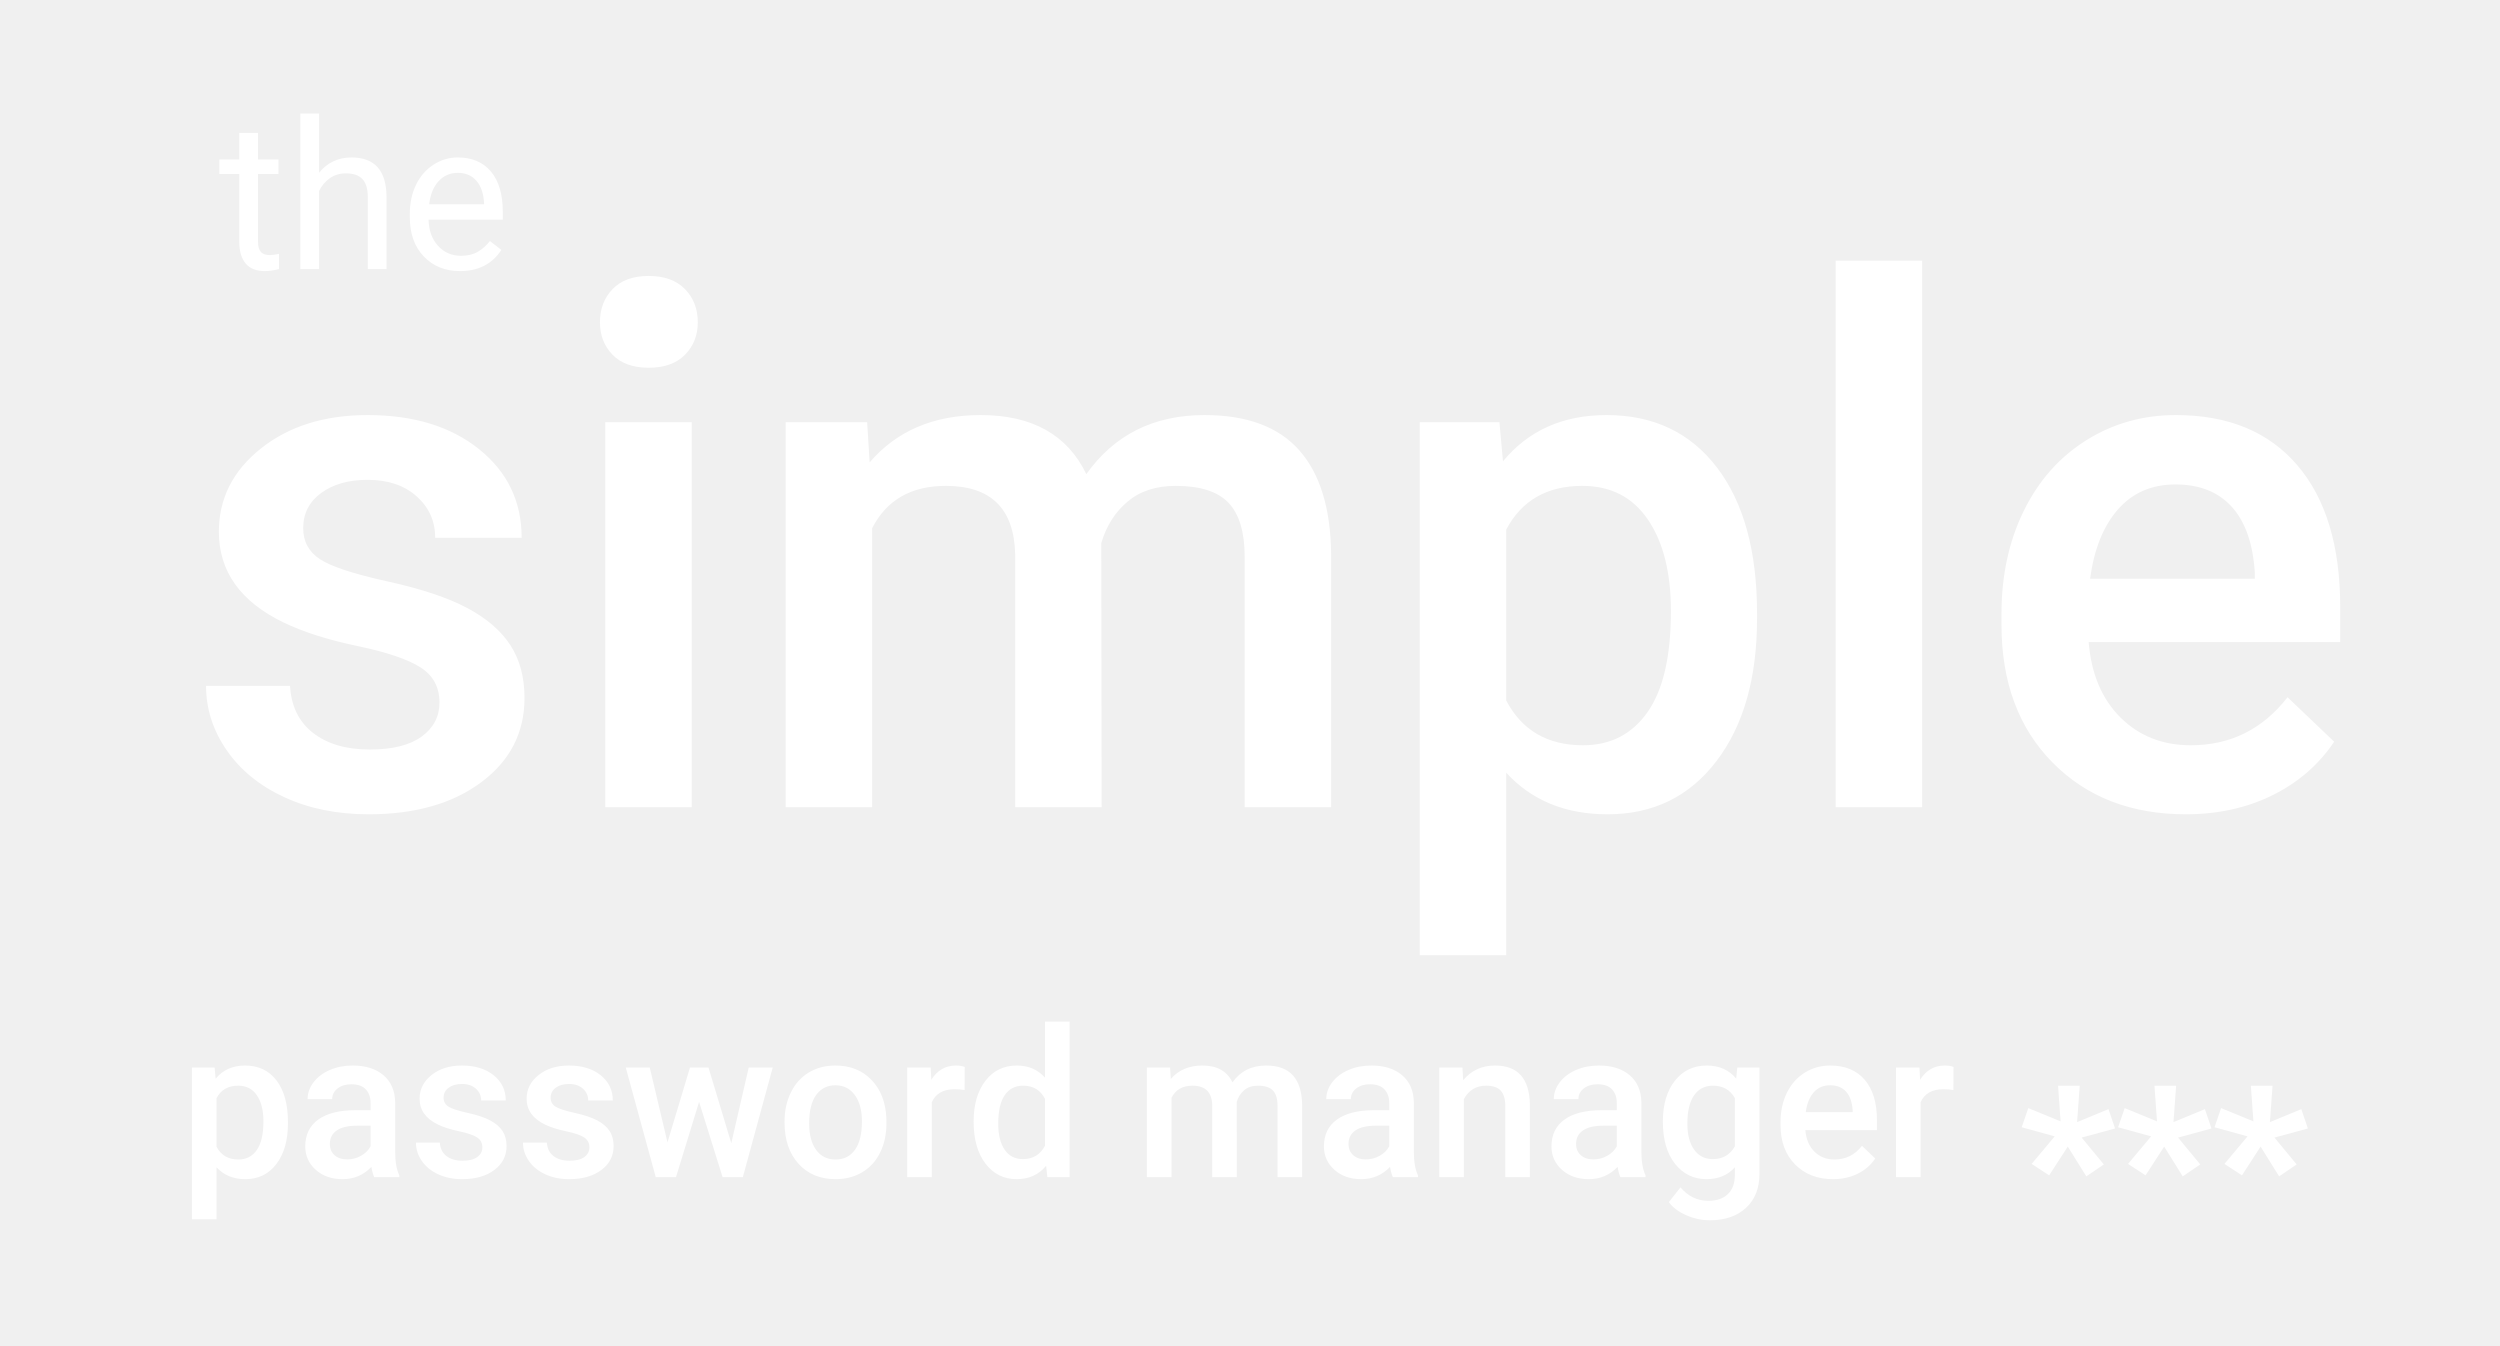
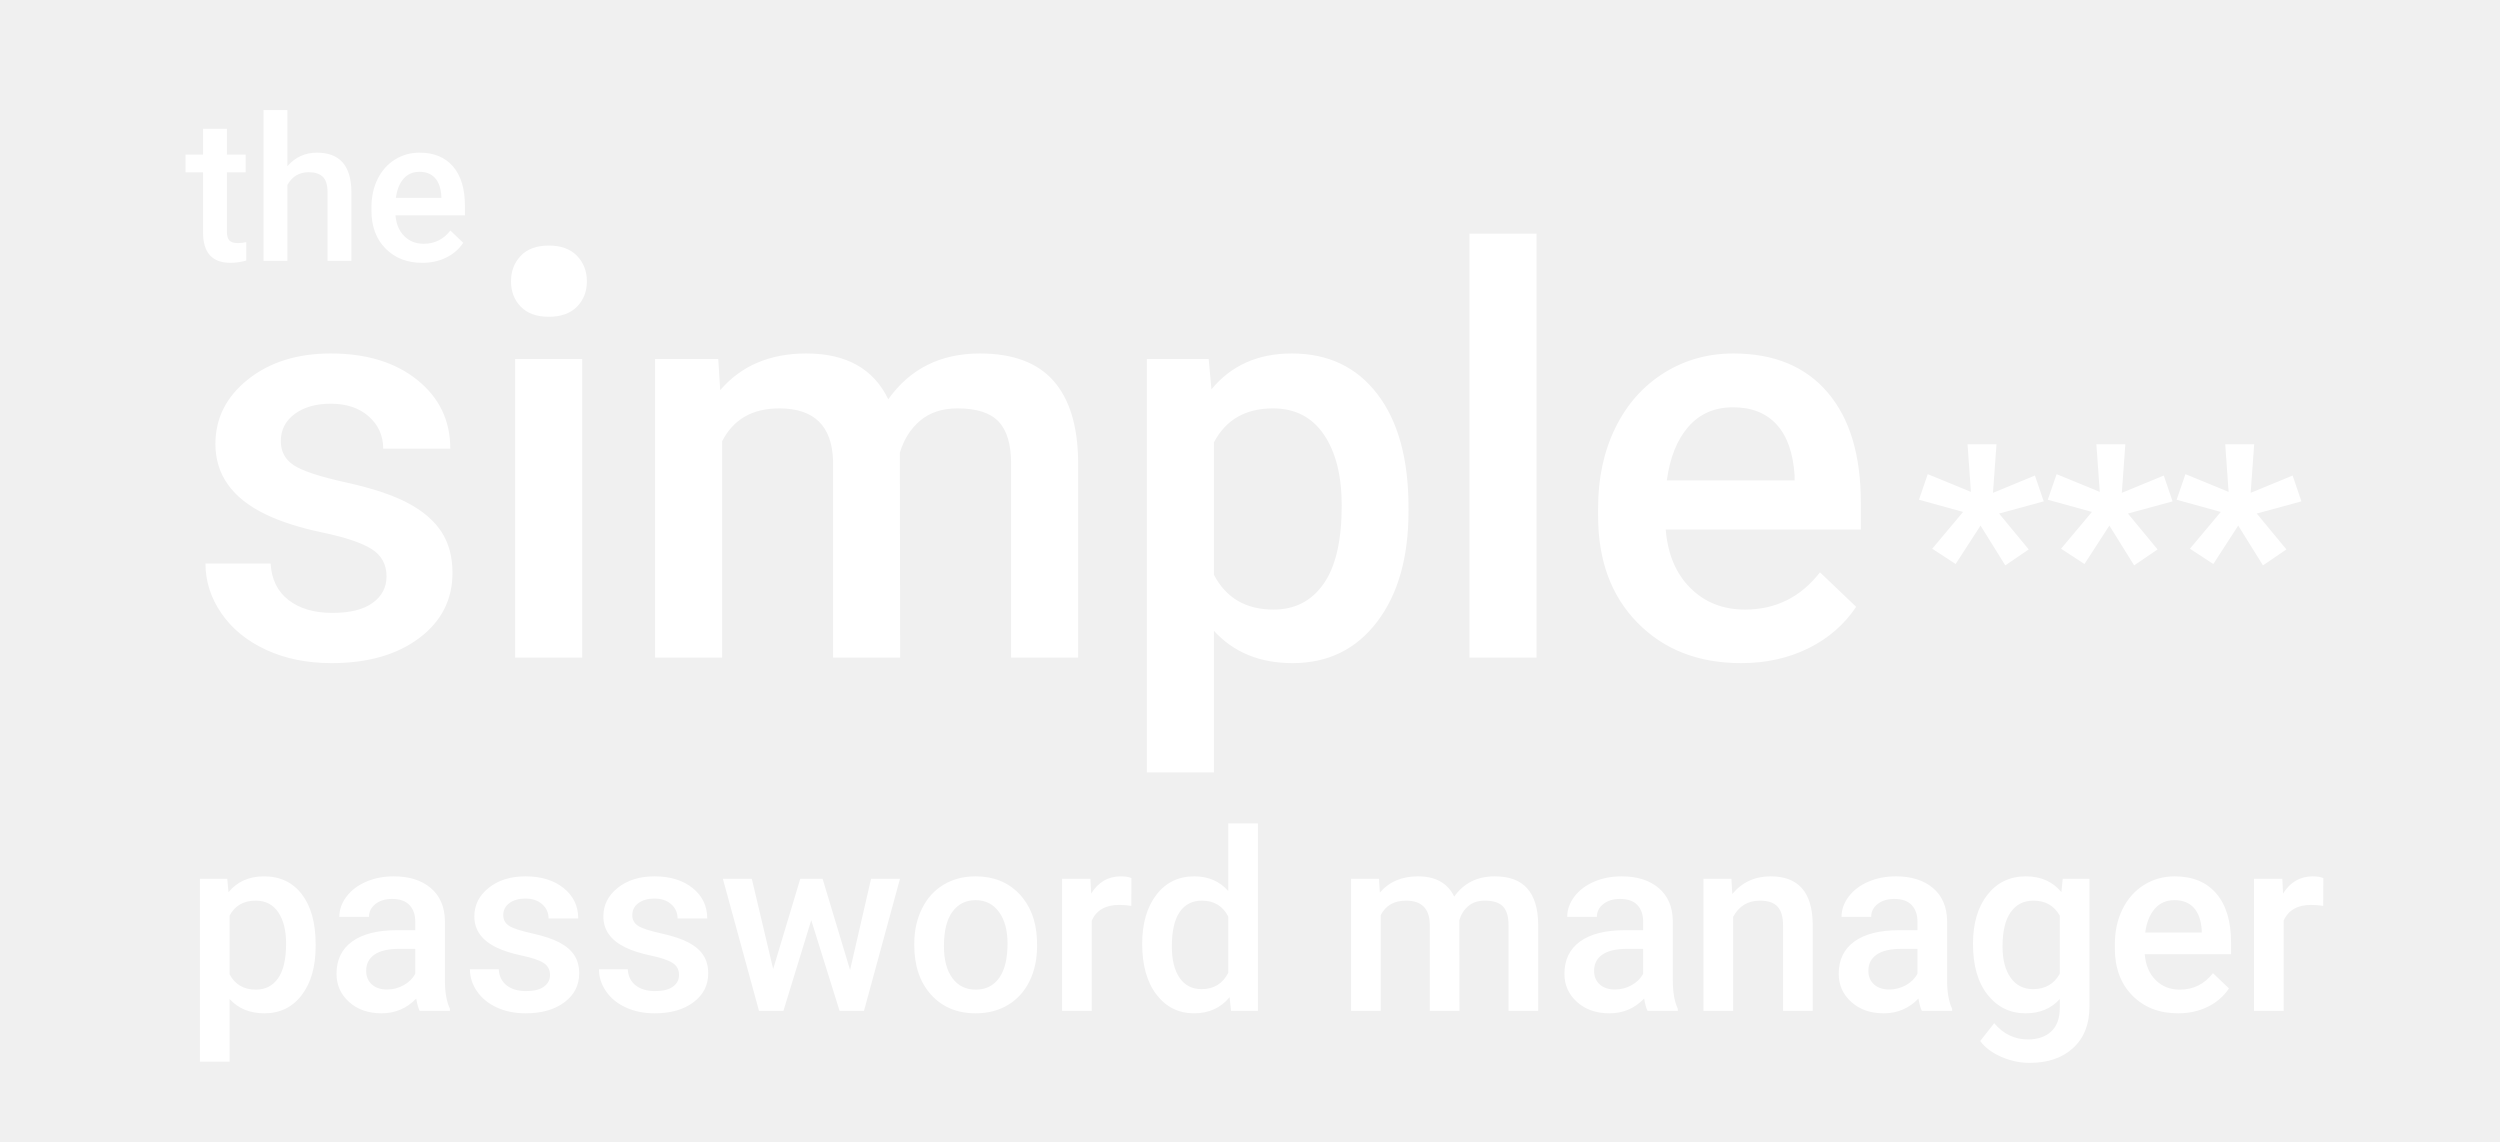
- <svg xmlns="http://www.w3.org/2000/svg" width="223px" height="120px" viewBox="0 0 223 120" version="1.1">
+ <svg xmlns="http://www.w3.org/2000/svg" width="230px" height="105px" viewBox="0 0 230 105" version="1.1">
  <g id="logo-copy" stroke="none" stroke-width="1" fill="none" fill-rule="evenodd">
-     <path d="M39.201,62.669 C39.201,61.294 38.635,60.246 37.503,59.527 C36.371,58.807 34.493,58.173 31.869,57.623 C29.245,57.072 27.056,56.374 25.299,55.528 C21.448,53.666 19.523,50.968 19.523,47.435 C19.523,44.472 20.771,41.997 23.268,40.008 C25.765,38.019 28.939,37.024 32.79,37.024 C36.894,37.024 40.211,38.04 42.74,40.071 C45.268,42.103 46.532,44.737 46.532,47.974 L38.82,47.974 C38.82,46.493 38.27,45.261 37.169,44.277 C36.069,43.293 34.609,42.801 32.79,42.801 C31.097,42.801 29.716,43.192 28.648,43.975 C27.579,44.758 27.045,45.805 27.045,47.117 C27.045,48.302 27.542,49.222 28.537,49.878 C29.531,50.534 31.541,51.196 34.567,51.862 C37.593,52.529 39.968,53.322 41.692,54.242 C43.417,55.163 44.697,56.268 45.532,57.559 C46.368,58.85 46.786,60.416 46.786,62.256 C46.786,65.346 45.506,67.848 42.946,69.762 C40.386,71.677 37.032,72.635 32.885,72.635 C30.071,72.635 27.563,72.127 25.363,71.111 C23.162,70.096 21.448,68.699 20.221,66.922 C18.994,65.145 18.38,63.23 18.38,61.177 L25.871,61.177 C25.976,62.997 26.664,64.399 27.934,65.383 C29.203,66.366 30.885,66.858 32.98,66.858 C35.011,66.858 36.556,66.472 37.614,65.7 C38.672,64.928 39.201,63.917 39.201,62.669 Z M61.703,72 L53.991,72 L53.991,37.659 L61.703,37.659 L61.703,72 Z M53.515,28.741 C53.515,27.556 53.89,26.572 54.641,25.789 C55.393,25.006 56.466,24.615 57.863,24.615 C59.259,24.615 60.338,25.006 61.1,25.789 C61.862,26.572 62.243,27.556 62.243,28.741 C62.243,29.904 61.862,30.872 61.1,31.645 C60.338,32.417 59.259,32.803 57.863,32.803 C56.466,32.803 55.393,32.417 54.641,31.645 C53.89,30.872 53.515,29.904 53.515,28.741 Z M77.35,37.659 L77.572,41.246 C79.984,38.431 83.285,37.024 87.475,37.024 C92.066,37.024 95.208,38.781 96.901,42.293 C99.398,38.781 102.91,37.024 107.438,37.024 C111.225,37.024 114.045,38.072 115.896,40.167 C117.748,42.261 118.694,45.35 118.737,49.434 L118.737,72 L111.024,72 L111.024,49.656 C111.024,47.477 110.548,45.879 109.596,44.864 C108.644,43.848 107.068,43.34 104.867,43.34 C103.111,43.34 101.677,43.811 100.567,44.753 C99.456,45.694 98.678,46.927 98.234,48.45 L98.266,72 L90.553,72 L90.553,49.402 C90.447,45.361 88.384,43.34 84.364,43.34 C81.275,43.34 79.085,44.599 77.794,47.117 L77.794,72 L70.082,72 L70.082,37.659 L77.35,37.659 Z M156.728,55.179 C156.728,60.49 155.521,64.727 153.109,67.89 C150.697,71.053 147.46,72.635 143.397,72.635 C139.631,72.635 136.616,71.397 134.352,68.921 L134.352,85.203 L126.64,85.203 L126.64,37.659 L133.749,37.659 L134.066,41.15 C136.33,38.4 139.409,37.024 143.302,37.024 C147.492,37.024 150.777,38.585 153.157,41.706 C155.537,44.827 156.728,49.159 156.728,54.703 L156.728,55.179 Z M149.047,54.512 C149.047,51.084 148.365,48.366 147,46.355 C145.635,44.345 143.683,43.34 141.144,43.34 C137.991,43.34 135.727,44.642 134.352,47.244 L134.352,62.479 C135.749,65.145 138.034,66.478 141.208,66.478 C143.662,66.478 145.582,65.488 146.968,63.51 C148.354,61.532 149.047,58.532 149.047,54.512 Z M171.454,72 L163.742,72 L163.742,23.25 L171.454,23.25 L171.454,72 Z M194.972,72.635 C190.084,72.635 186.122,71.095 183.086,68.017 C180.05,64.938 178.532,60.839 178.532,55.718 L178.532,54.766 C178.532,51.338 179.193,48.276 180.515,45.578 C181.838,42.88 183.694,40.78 186.085,39.278 C188.476,37.776 191.142,37.024 194.083,37.024 C198.76,37.024 202.372,38.516 204.922,41.5 C207.472,44.483 208.747,48.704 208.747,54.163 L208.747,57.273 L186.308,57.273 C186.54,60.109 187.487,62.352 189.148,64.002 C190.809,65.652 192.899,66.478 195.417,66.478 C198.95,66.478 201.828,65.049 204.049,62.193 L208.207,66.16 C206.832,68.213 204.996,69.805 202.7,70.937 C200.405,72.069 197.829,72.635 194.972,72.635 Z M194.052,43.213 C191.936,43.213 190.227,43.954 188.926,45.435 C187.625,46.916 186.794,48.979 186.435,51.624 L201.129,51.624 L201.129,51.053 C200.96,48.471 200.272,46.519 199.066,45.197 C197.86,43.875 196.189,43.213 194.052,43.213 Z M25.684,100.212 C25.684,101.724 25.34,102.93 24.654,103.83 C23.967,104.731 23.046,105.181 21.89,105.181 C20.818,105.181 19.96,104.828 19.315,104.124 L19.315,108.758 L17.12,108.758 L17.12,95.226 L19.144,95.226 L19.234,96.22 C19.878,95.437 20.754,95.045 21.863,95.045 C23.055,95.045 23.99,95.49 24.667,96.378 C25.345,97.266 25.684,98.499 25.684,100.077 L25.684,100.212 Z M23.498,100.023 C23.498,99.047 23.303,98.273 22.915,97.701 C22.526,97.129 21.971,96.843 21.248,96.843 C20.351,96.843 19.707,97.213 19.315,97.954 L19.315,102.29 C19.713,103.049 20.363,103.428 21.266,103.428 C21.965,103.428 22.511,103.147 22.906,102.584 C23.3,102.021 23.498,101.167 23.498,100.023 Z M33.38,105 C33.284,104.813 33.199,104.509 33.127,104.088 C32.428,104.816 31.573,105.181 30.562,105.181 C29.58,105.181 28.779,104.901 28.159,104.341 C27.538,103.781 27.228,103.088 27.228,102.263 C27.228,101.221 27.615,100.422 28.389,99.865 C29.163,99.308 30.269,99.029 31.709,99.029 L33.055,99.029 L33.055,98.388 C33.055,97.882 32.913,97.477 32.63,97.173 C32.347,96.869 31.917,96.717 31.338,96.717 C30.839,96.717 30.429,96.842 30.11,97.091 C29.791,97.341 29.631,97.659 29.631,98.044 L27.436,98.044 C27.436,97.508 27.614,97.007 27.969,96.54 C28.324,96.074 28.808,95.708 29.419,95.443 C30.03,95.178 30.712,95.045 31.465,95.045 C32.609,95.045 33.521,95.333 34.202,95.908 C34.882,96.483 35.232,97.292 35.25,98.333 L35.25,102.742 C35.25,103.621 35.373,104.323 35.62,104.846 L35.62,105 L33.38,105 Z M30.968,103.419 C31.402,103.419 31.81,103.314 32.192,103.103 C32.574,102.892 32.862,102.609 33.055,102.254 L33.055,100.411 L31.871,100.411 C31.058,100.411 30.447,100.553 30.038,100.836 C29.628,101.119 29.423,101.519 29.423,102.037 C29.423,102.459 29.563,102.794 29.843,103.044 C30.123,103.294 30.498,103.419 30.968,103.419 Z M43.027,102.344 C43.027,101.953 42.866,101.655 42.544,101.45 C42.222,101.245 41.687,101.065 40.941,100.908 C40.194,100.751 39.571,100.553 39.071,100.312 C37.975,99.782 37.427,99.014 37.427,98.008 C37.427,97.165 37.782,96.461 38.493,95.895 C39.203,95.328 40.107,95.045 41.203,95.045 C42.371,95.045 43.315,95.334 44.035,95.913 C44.754,96.491 45.114,97.24 45.114,98.162 L42.919,98.162 C42.919,97.74 42.762,97.39 42.449,97.109 C42.136,96.829 41.721,96.689 41.203,96.689 C40.721,96.689 40.328,96.801 40.024,97.024 C39.72,97.247 39.568,97.545 39.568,97.918 C39.568,98.255 39.709,98.517 39.992,98.704 C40.275,98.891 40.847,99.079 41.708,99.268 C42.57,99.458 43.246,99.684 43.736,99.946 C44.227,100.208 44.592,100.523 44.829,100.89 C45.067,101.257 45.186,101.703 45.186,102.227 C45.186,103.106 44.822,103.818 44.093,104.363 C43.365,104.908 42.41,105.181 41.23,105.181 C40.429,105.181 39.715,105.036 39.089,104.747 C38.463,104.458 37.975,104.061 37.625,103.555 C37.276,103.049 37.102,102.504 37.102,101.92 L39.233,101.92 C39.264,102.438 39.459,102.837 39.821,103.117 C40.182,103.397 40.661,103.537 41.257,103.537 C41.835,103.537 42.275,103.427 42.576,103.207 C42.877,102.987 43.027,102.7 43.027,102.344 Z M52.575,102.344 C52.575,101.953 52.414,101.655 52.092,101.45 C51.77,101.245 51.236,101.065 50.489,100.908 C49.742,100.751 49.119,100.553 48.619,100.312 C47.523,99.782 46.975,99.014 46.975,98.008 C46.975,97.165 47.33,96.461 48.041,95.895 C48.751,95.328 49.655,95.045 50.751,95.045 C51.919,95.045 52.863,95.334 53.583,95.913 C54.302,96.491 54.662,97.24 54.662,98.162 L52.467,98.162 C52.467,97.74 52.31,97.39 51.997,97.109 C51.684,96.829 51.269,96.689 50.751,96.689 C50.269,96.689 49.876,96.801 49.572,97.024 C49.268,97.247 49.116,97.545 49.116,97.918 C49.116,98.255 49.257,98.517 49.54,98.704 C49.823,98.891 50.395,99.079 51.257,99.268 C52.118,99.458 52.794,99.684 53.285,99.946 C53.775,100.208 54.14,100.523 54.378,100.89 C54.615,101.257 54.734,101.703 54.734,102.227 C54.734,103.106 54.37,103.818 53.641,104.363 C52.913,104.908 51.958,105.181 50.778,105.181 C49.977,105.181 49.263,105.036 48.637,104.747 C48.011,104.458 47.523,104.061 47.174,103.555 C46.824,103.049 46.65,102.504 46.65,101.92 L48.781,101.92 C48.812,102.438 49.007,102.837 49.369,103.117 C49.73,103.397 50.209,103.537 50.805,103.537 C51.383,103.537 51.823,103.427 52.124,103.207 C52.425,102.987 52.575,102.7 52.575,102.344 Z M65.231,101.974 L66.785,95.226 L68.926,95.226 L66.261,105 L64.454,105 L62.358,98.288 L60.299,105 L58.492,105 L55.818,95.226 L57.959,95.226 L59.54,101.902 L61.545,95.226 L63.198,95.226 L65.231,101.974 Z M69.982,100.023 C69.982,99.065 70.172,98.203 70.552,97.435 C70.931,96.667 71.464,96.077 72.15,95.664 C72.837,95.252 73.626,95.045 74.517,95.045 C75.836,95.045 76.906,95.47 77.728,96.319 C78.55,97.168 78.995,98.294 79.061,99.698 L79.07,100.212 C79.07,101.176 78.885,102.037 78.514,102.796 C78.144,103.555 77.614,104.142 76.924,104.557 C76.235,104.973 75.438,105.181 74.535,105.181 C73.156,105.181 72.053,104.721 71.224,103.803 C70.396,102.885 69.982,101.661 69.982,100.131 L69.982,100.023 Z M72.177,100.212 C72.177,101.218 72.385,102.005 72.801,102.575 C73.216,103.144 73.794,103.428 74.535,103.428 C75.276,103.428 75.852,103.139 76.265,102.561 C76.678,101.983 76.884,101.137 76.884,100.023 C76.884,99.035 76.672,98.252 76.247,97.674 C75.822,97.096 75.246,96.807 74.517,96.807 C73.8,96.807 73.231,97.091 72.81,97.661 C72.388,98.23 72.177,99.08 72.177,100.212 Z M86.043,97.231 C85.754,97.183 85.456,97.159 85.149,97.159 C84.143,97.159 83.466,97.545 83.117,98.315 L83.117,105 L80.922,105 L80.922,95.226 L83.017,95.226 L83.072,96.319 C83.601,95.47 84.336,95.045 85.276,95.045 C85.589,95.045 85.848,95.088 86.052,95.172 L86.043,97.231 Z M86.847,100.041 C86.847,98.535 87.197,97.326 87.895,96.414 C88.594,95.502 89.53,95.045 90.705,95.045 C91.74,95.045 92.577,95.407 93.216,96.129 L93.216,91.125 L95.411,91.125 L95.411,105 L93.424,105 L93.315,103.988 C92.659,104.783 91.783,105.181 90.687,105.181 C89.542,105.181 88.616,104.72 87.909,103.799 C87.201,102.877 86.847,101.625 86.847,100.041 Z M89.042,100.23 C89.042,101.224 89.234,101.999 89.616,102.557 C89.998,103.114 90.542,103.392 91.247,103.392 C92.144,103.392 92.8,102.992 93.216,102.191 L93.216,98.017 C92.812,97.234 92.162,96.843 91.265,96.843 C90.554,96.843 90.006,97.125 89.621,97.688 C89.235,98.251 89.042,99.098 89.042,100.23 Z M104.372,95.226 L104.435,96.247 C105.122,95.446 106.061,95.045 107.253,95.045 C108.56,95.045 109.455,95.545 109.936,96.545 C110.647,95.545 111.647,95.045 112.935,95.045 C114.013,95.045 114.816,95.344 115.343,95.94 C115.87,96.536 116.139,97.415 116.151,98.577 L116.151,105 L113.956,105 L113.956,98.641 C113.956,98.02 113.821,97.566 113.55,97.277 C113.279,96.988 112.83,96.843 112.204,96.843 C111.704,96.843 111.296,96.977 110.98,97.245 C110.663,97.513 110.442,97.864 110.316,98.297 L110.325,105 L108.13,105 L108.13,98.568 C108.1,97.418 107.512,96.843 106.368,96.843 C105.489,96.843 104.866,97.201 104.498,97.918 L104.498,105 L102.303,105 L102.303,95.226 L104.372,95.226 Z M124.245,105 C124.149,104.813 124.064,104.509 123.992,104.088 C123.293,104.816 122.438,105.181 121.427,105.181 C120.445,105.181 119.644,104.901 119.024,104.341 C118.403,103.781 118.093,103.088 118.093,102.263 C118.093,101.221 118.48,100.422 119.254,99.865 C120.028,99.308 121.134,99.029 122.574,99.029 L123.92,99.029 L123.92,98.388 C123.92,97.882 123.778,97.477 123.495,97.173 C123.212,96.869 122.781,96.717 122.203,96.717 C121.704,96.717 121.294,96.842 120.975,97.091 C120.656,97.341 120.496,97.659 120.496,98.044 L118.301,98.044 C118.301,97.508 118.479,97.007 118.834,96.54 C119.189,96.074 119.673,95.708 120.284,95.443 C120.895,95.178 121.577,95.045 122.33,95.045 C123.474,95.045 124.386,95.333 125.067,95.908 C125.747,96.483 126.097,97.292 126.115,98.333 L126.115,102.742 C126.115,103.621 126.238,104.323 126.485,104.846 L126.485,105 L124.245,105 Z M121.833,103.419 C122.267,103.419 122.675,103.314 123.057,103.103 C123.439,102.892 123.727,102.609 123.92,102.254 L123.92,100.411 L122.736,100.411 C121.923,100.411 121.312,100.553 120.903,100.836 C120.493,101.119 120.288,101.519 120.288,102.037 C120.288,102.459 120.428,102.794 120.708,103.044 C120.988,103.294 121.363,103.419 121.833,103.419 Z M130.451,95.226 L130.514,96.355 C131.237,95.482 132.185,95.045 133.359,95.045 C135.395,95.045 136.431,96.211 136.467,98.541 L136.467,105 L134.272,105 L134.272,98.668 C134.272,98.047 134.138,97.588 133.87,97.29 C133.602,96.992 133.164,96.843 132.555,96.843 C131.67,96.843 131.011,97.243 130.577,98.044 L130.577,105 L128.382,105 L128.382,95.226 L130.451,95.226 Z M144.542,105 C144.446,104.813 144.362,104.509 144.29,104.088 C143.591,104.816 142.736,105.181 141.724,105.181 C140.743,105.181 139.942,104.901 139.321,104.341 C138.701,103.781 138.391,103.088 138.391,102.263 C138.391,101.221 138.778,100.422 139.552,99.865 C140.325,99.308 141.432,99.029 142.871,99.029 L144.217,99.029 L144.217,98.388 C144.217,97.882 144.076,97.477 143.793,97.173 C143.51,96.869 143.079,96.717 142.501,96.717 C142.001,96.717 141.592,96.842 141.272,97.091 C140.953,97.341 140.794,97.659 140.794,98.044 L138.599,98.044 C138.599,97.508 138.776,97.007 139.132,96.54 C139.487,96.074 139.97,95.708 140.581,95.443 C141.193,95.178 141.875,95.045 142.627,95.045 C143.772,95.045 144.684,95.333 145.365,95.908 C146.045,96.483 146.394,97.292 146.412,98.333 L146.412,102.742 C146.412,103.621 146.536,104.323 146.783,104.846 L146.783,105 L144.542,105 Z M142.131,103.419 C142.564,103.419 142.972,103.314 143.355,103.103 C143.737,102.892 144.025,102.609 144.217,102.254 L144.217,100.411 L143.034,100.411 C142.221,100.411 141.61,100.553 141.2,100.836 C140.791,101.119 140.586,101.519 140.586,102.037 C140.586,102.459 140.726,102.794 141.006,103.044 C141.286,103.294 141.661,103.419 142.131,103.419 Z M148.327,100.041 C148.327,98.523 148.684,97.311 149.398,96.405 C150.111,95.499 151.058,95.045 152.239,95.045 C153.353,95.045 154.229,95.434 154.867,96.211 L154.967,95.226 L156.945,95.226 L156.945,104.702 C156.945,105.985 156.546,106.996 155.748,107.737 C154.95,108.478 153.874,108.848 152.519,108.848 C151.802,108.848 151.102,108.699 150.419,108.401 C149.735,108.103 149.216,107.713 148.86,107.231 L149.899,105.912 C150.574,106.713 151.405,107.114 152.392,107.114 C153.121,107.114 153.696,106.917 154.118,106.522 C154.539,106.128 154.75,105.548 154.75,104.783 L154.75,104.124 C154.118,104.828 153.275,105.181 152.221,105.181 C151.076,105.181 150.142,104.726 149.416,103.817 C148.69,102.907 148.327,101.649 148.327,100.041 Z M150.513,100.23 C150.513,101.212 150.714,101.984 151.114,102.547 C151.515,103.111 152.07,103.392 152.781,103.392 C153.666,103.392 154.322,103.013 154.75,102.254 L154.75,97.954 C154.334,97.213 153.684,96.843 152.799,96.843 C152.076,96.843 151.515,97.129 151.114,97.701 C150.714,98.273 150.513,99.116 150.513,100.23 Z M163.503,105.181 C162.112,105.181 160.984,104.743 160.12,103.866 C159.256,102.99 158.824,101.823 158.824,100.366 L158.824,100.095 C158.824,99.119 159.012,98.248 159.389,97.48 C159.765,96.712 160.293,96.114 160.974,95.687 C161.654,95.259 162.413,95.045 163.25,95.045 C164.581,95.045 165.609,95.47 166.335,96.319 C167.061,97.168 167.424,98.37 167.424,99.923 L167.424,100.809 L161.037,100.809 C161.103,101.616 161.373,102.254 161.846,102.724 C162.318,103.193 162.913,103.428 163.63,103.428 C164.635,103.428 165.454,103.022 166.087,102.209 L167.27,103.338 C166.879,103.922 166.356,104.375 165.703,104.697 C165.049,105.02 164.316,105.181 163.503,105.181 Z M163.241,96.807 C162.639,96.807 162.153,97.018 161.782,97.439 C161.412,97.861 161.176,98.448 161.073,99.201 L165.256,99.201 L165.256,99.038 C165.207,98.303 165.012,97.748 164.668,97.371 C164.325,96.995 163.849,96.807 163.241,96.807 Z M174.244,97.231 C173.955,97.183 173.656,97.159 173.349,97.159 C172.344,97.159 171.666,97.545 171.317,98.315 L171.317,105 L169.122,105 L169.122,95.226 L171.218,95.226 L171.272,96.319 C171.802,95.47 172.536,95.045 173.476,95.045 C173.789,95.045 174.048,95.088 174.253,95.172 L174.244,97.231 Z" id="simplepasswordmanager" fill="#FFFFFF" fill-rule="nonzero" />
-     <path d="M23.015,11.859 L23.015,14.226 L24.84,14.226 L24.84,15.518 L23.015,15.518 L23.015,21.579 C23.015,21.971 23.096,22.264 23.259,22.46 C23.422,22.656 23.699,22.753 24.09,22.753 C24.283,22.753 24.548,22.717 24.885,22.645 L24.885,24 C24.445,24.12 24.018,24.181 23.602,24.181 C22.856,24.181 22.292,23.955 21.913,23.503 C21.534,23.052 21.344,22.41 21.344,21.579 L21.344,15.518 L19.564,15.518 L19.564,14.226 L21.344,14.226 L21.344,11.859 L23.015,11.859 Z M28.462,15.409 C29.203,14.5 30.166,14.045 31.353,14.045 C33.418,14.045 34.46,15.211 34.478,17.541 L34.478,24 L32.807,24 L32.807,17.532 C32.801,16.828 32.64,16.307 32.324,15.969 C32.008,15.632 31.515,15.464 30.847,15.464 C30.305,15.464 29.829,15.608 29.42,15.897 C29.01,16.186 28.691,16.566 28.462,17.035 L28.462,24 L26.791,24 L26.791,10.125 L28.462,10.125 L28.462,15.409 Z M41.036,24.181 C39.712,24.181 38.634,23.746 37.802,22.875 C36.971,22.005 36.556,20.841 36.556,19.384 L36.556,19.077 C36.556,18.107 36.741,17.242 37.111,16.48 C37.482,15.718 38,15.122 38.665,14.691 C39.331,14.261 40.052,14.045 40.829,14.045 C42.099,14.045 43.087,14.464 43.792,15.301 C44.496,16.138 44.848,17.336 44.848,18.896 L44.848,19.592 L38.227,19.592 C38.251,20.555 38.533,21.334 39.072,21.927 C39.611,22.52 40.296,22.817 41.127,22.817 C41.717,22.817 42.217,22.696 42.626,22.455 C43.036,22.214 43.394,21.895 43.701,21.498 L44.722,22.293 C43.903,23.551 42.674,24.181 41.036,24.181 Z M40.829,15.418 C40.154,15.418 39.588,15.664 39.13,16.155 C38.673,16.645 38.39,17.333 38.281,18.219 L43.177,18.219 L43.177,18.092 C43.129,17.243 42.9,16.585 42.491,16.119 C42.081,15.652 41.527,15.418 40.829,15.418 Z" id="the" fill="#FFFFFF" fill-rule="nonzero" />
-     <path d="M183.28,101.364 L180.335,100.551 L180.923,98.844 L183.804,100.027 L183.578,96.848 L185.511,96.848 L185.277,100.091 L188.077,98.934 L188.664,100.66 L185.683,101.473 L187.661,103.866 L186.099,104.932 L184.446,102.277 L182.783,104.842 L181.221,103.821 L183.28,101.364 Z M191.88,101.364 L188.935,100.551 L189.522,98.844 L192.404,100.027 L192.178,96.848 L194.111,96.848 L193.876,100.091 L196.677,98.934 L197.264,100.66 L194.283,101.473 L196.261,103.866 L194.698,104.932 L193.045,102.277 L191.383,104.842 L189.82,103.821 L191.88,101.364 Z M200.479,101.364 L197.535,100.551 L198.122,98.844 L201.003,100.027 L200.778,96.848 L202.711,96.848 L202.476,100.091 L205.276,98.934 L205.863,100.66 L202.882,101.473 L204.861,103.866 L203.298,104.932 L201.645,102.277 L199.983,104.842 L198.42,103.821 L200.479,101.364 Z" id="***" fill="#FFFFFF" fill-rule="nonzero" />
+     <g id="Group" transform="translate(17, 10)" fill="#FFFFFF" fill-rule="nonzero">
+       <path d="M18.561,43.035 C18.561,41.935 18.108,41.097 17.202,40.521 C16.297,39.946 14.794,39.438 12.695,38.998 C10.596,38.558 8.844,37.999 7.439,37.322 C4.359,35.833 2.818,33.674 2.818,30.848 C2.818,28.478 3.817,26.497 5.814,24.906 C7.812,23.315 10.351,22.52 13.432,22.52 C16.716,22.52 19.369,23.332 21.392,24.957 C23.414,26.582 24.426,28.689 24.426,31.279 L18.256,31.279 C18.256,30.094 17.816,29.108 16.936,28.321 C16.055,27.534 14.887,27.141 13.432,27.141 C12.077,27.141 10.973,27.454 10.118,28.08 C9.263,28.706 8.836,29.544 8.836,30.594 C8.836,31.542 9.234,32.278 10.029,32.803 C10.825,33.327 12.433,33.856 14.854,34.39 C17.274,34.923 19.174,35.558 20.554,36.294 C21.933,37.03 22.957,37.915 23.626,38.947 C24.295,39.98 24.629,41.232 24.629,42.705 C24.629,45.176 23.605,47.178 21.557,48.71 C19.508,50.242 16.826,51.008 13.508,51.008 C11.256,51.008 9.251,50.602 7.49,49.789 C5.73,48.977 4.359,47.859 3.377,46.438 C2.395,45.016 1.904,43.484 1.904,41.842 L7.896,41.842 C7.981,43.298 8.531,44.419 9.547,45.206 C10.563,45.993 11.908,46.387 13.584,46.387 C15.209,46.387 16.445,46.078 17.291,45.46 C18.137,44.842 18.561,44.034 18.561,43.035 Z M36.562,50.5 L30.393,50.5 L30.393,23.027 L36.562,23.027 L36.562,50.5 Z M30.012,15.893 C30.012,14.945 30.312,14.158 30.913,13.531 C31.514,12.905 32.373,12.592 33.49,12.592 C34.607,12.592 35.471,12.905 36.08,13.531 C36.689,14.158 36.994,14.945 36.994,15.893 C36.994,16.824 36.689,17.598 36.08,18.216 C35.471,18.834 34.607,19.143 33.49,19.143 C32.373,19.143 31.514,18.834 30.913,18.216 C30.312,17.598 30.012,16.824 30.012,15.893 Z M49.08,23.027 L49.258,25.896 C51.188,23.645 53.828,22.52 57.18,22.52 C60.853,22.52 63.367,23.924 64.721,26.734 C66.718,23.924 69.528,22.52 73.15,22.52 C76.18,22.52 78.436,23.357 79.917,25.033 C81.398,26.709 82.156,29.18 82.189,32.447 L82.189,50.5 L76.02,50.5 L76.02,32.625 C76.02,30.882 75.639,29.604 74.877,28.791 C74.115,27.979 72.854,27.572 71.094,27.572 C69.689,27.572 68.542,27.949 67.653,28.702 C66.765,29.455 66.143,30.441 65.787,31.66 L65.812,50.5 L59.643,50.5 L59.643,32.422 C59.558,29.189 57.908,27.572 54.691,27.572 C52.22,27.572 50.468,28.579 49.436,30.594 L49.436,50.5 L43.266,50.5 L43.266,23.027 L49.08,23.027 Z M112.582,37.043 C112.582,41.292 111.617,44.681 109.688,47.212 C107.758,49.743 105.168,51.008 101.918,51.008 C98.905,51.008 96.493,50.018 94.682,48.037 L94.682,61.062 L88.512,61.062 L88.512,23.027 L94.199,23.027 L94.453,25.82 C96.264,23.62 98.727,22.52 101.842,22.52 C105.193,22.52 107.821,23.768 109.726,26.265 C111.63,28.761 112.582,32.227 112.582,36.662 L112.582,37.043 Z M106.438,36.51 C106.438,33.768 105.892,31.592 104.8,29.984 C103.708,28.376 102.146,27.572 100.115,27.572 C97.593,27.572 95.782,28.613 94.682,30.695 L94.682,42.883 C95.799,45.016 97.627,46.082 100.166,46.082 C102.13,46.082 103.666,45.291 104.774,43.708 C105.883,42.125 106.438,39.726 106.438,36.51 Z M124.363,50.5 L118.193,50.5 L118.193,11.5 L124.363,11.5 L124.363,50.5 Z M143.178,51.008 C139.268,51.008 136.098,49.776 133.669,47.313 C131.24,44.851 130.025,41.571 130.025,37.475 L130.025,36.713 C130.025,33.971 130.554,31.521 131.612,29.362 C132.67,27.204 134.156,25.524 136.068,24.322 C137.981,23.12 140.114,22.52 142.467,22.52 C146.208,22.52 149.098,23.713 151.138,26.1 C153.177,28.486 154.197,31.863 154.197,36.23 L154.197,38.719 L136.246,38.719 C136.432,40.987 137.19,42.781 138.519,44.102 C139.847,45.422 141.519,46.082 143.533,46.082 C146.36,46.082 148.662,44.939 150.439,42.654 L153.766,45.828 C152.665,47.47 151.197,48.744 149.36,49.649 C147.524,50.555 145.463,51.008 143.178,51.008 Z M142.441,27.471 C140.749,27.471 139.382,28.063 138.341,29.248 C137.3,30.433 136.635,32.083 136.348,34.199 L148.104,34.199 L148.104,33.742 C147.968,31.677 147.418,30.116 146.453,29.058 C145.488,28 144.151,27.471 142.441,27.471 Z" id="simple" />
+       <path d="M163.603,37.097 L159.543,35.976 L160.353,33.623 L164.325,35.254 L164.013,30.871 L166.678,30.871 L166.354,35.341 L170.214,33.747 L171.023,36.125 L166.915,37.246 L169.641,40.546 L167.487,42.015 L165.209,38.354 L162.918,41.89 L160.764,40.483 L163.603,37.097 Z M175.456,37.097 L171.397,35.976 L172.206,33.623 L176.178,35.254 L175.867,30.871 L178.531,30.871 L178.208,35.341 L182.068,33.747 L182.877,36.125 L178.768,37.246 L181.495,40.546 L179.341,42.015 L177.062,38.354 L174.771,41.89 L172.617,40.483 L175.456,37.097 Z M187.31,37.097 L183.25,35.976 L184.06,33.623 L188.032,35.254 L187.72,30.871 L190.385,30.871 L190.061,35.341 L193.921,33.747 L194.73,36.125 L190.622,37.246 L193.348,40.546 L191.194,42.015 L188.916,38.354 L186.625,41.89 L184.471,40.483 L187.31,37.097 Z" id="***" />
+       <path d="M3.875,1.85 L3.875,4.226 L5.601,4.226 L5.601,5.852 L3.875,5.852 L3.875,11.308 C3.875,11.681 3.949,11.951 4.097,12.117 C4.244,12.282 4.508,12.365 4.887,12.365 C5.14,12.365 5.396,12.335 5.655,12.275 L5.655,13.973 C5.155,14.111 4.673,14.181 4.209,14.181 C2.523,14.181 1.68,13.25 1.68,11.389 L1.68,5.852 L0.072,5.852 L0.072,4.226 L1.68,4.226 L1.68,1.85 L3.875,1.85 Z M9.44,5.292 C10.156,4.461 11.063,4.045 12.159,4.045 C14.242,4.045 15.299,5.235 15.329,7.614 L15.329,14 L13.134,14 L13.134,7.695 C13.134,7.02 12.988,6.543 12.696,6.263 C12.404,5.983 11.975,5.843 11.409,5.843 C10.53,5.843 9.873,6.234 9.44,7.017 L9.44,14 L7.245,14 L7.245,0.125 L9.44,0.125 L9.44,5.292 Z M21.851,14.181 C20.46,14.181 19.333,13.743 18.468,12.866 C17.604,11.99 17.172,10.823 17.172,9.366 L17.172,9.095 C17.172,8.119 17.36,7.248 17.737,6.48 C18.113,5.712 18.642,5.114 19.322,4.687 C20.003,4.259 20.761,4.045 21.598,4.045 C22.929,4.045 23.958,4.47 24.683,5.319 C25.409,6.168 25.772,7.37 25.772,8.923 L25.772,9.809 L19.385,9.809 C19.451,10.616 19.721,11.254 20.194,11.724 C20.666,12.193 21.261,12.428 21.978,12.428 C22.983,12.428 23.802,12.022 24.435,11.209 L25.618,12.338 C25.227,12.922 24.704,13.375 24.051,13.697 C23.397,14.02 22.664,14.181 21.851,14.181 Z M21.589,5.807 C20.987,5.807 20.501,6.018 20.13,6.439 C19.76,6.861 19.524,7.448 19.421,8.201 L23.604,8.201 L23.604,8.038 C23.556,7.303 23.36,6.748 23.017,6.371 C22.673,5.995 22.198,5.807 21.589,5.807 Z" id="the" />
+       <path d="M12.039,77.048 C12.039,78.927 11.612,80.426 10.759,81.546 C9.905,82.665 8.76,83.225 7.322,83.225 C5.99,83.225 4.923,82.787 4.122,81.911 L4.122,87.672 L1.393,87.672 L1.393,70.849 L3.908,70.849 L4.021,72.084 C4.822,71.111 5.911,70.624 7.289,70.624 C8.771,70.624 9.933,71.176 10.776,72.281 C11.618,73.385 12.039,74.918 12.039,76.879 L12.039,77.048 Z M9.321,76.812 C9.321,75.599 9.08,74.637 8.597,73.926 C8.114,73.215 7.423,72.859 6.525,72.859 C5.409,72.859 4.608,73.319 4.122,74.24 L4.122,79.631 C4.616,80.574 5.424,81.046 6.547,81.046 C7.416,81.046 8.095,80.696 8.586,79.996 C9.076,79.296 9.321,78.235 9.321,76.812 Z M21.607,83 C21.488,82.768 21.383,82.39 21.293,81.866 C20.424,82.772 19.361,83.225 18.104,83.225 C16.883,83.225 15.887,82.876 15.116,82.18 C14.345,81.484 13.959,80.623 13.959,79.597 C13.959,78.302 14.441,77.308 15.403,76.615 C16.365,75.923 17.74,75.577 19.53,75.577 L21.203,75.577 L21.203,74.779 C21.203,74.15 21.027,73.647 20.675,73.269 C20.323,72.891 19.788,72.702 19.069,72.702 C18.448,72.702 17.939,72.857 17.542,73.168 C17.145,73.478 16.947,73.873 16.947,74.353 L14.218,74.353 C14.218,73.686 14.439,73.063 14.88,72.483 C15.322,71.902 15.923,71.448 16.683,71.118 C17.443,70.789 18.291,70.624 19.227,70.624 C20.649,70.624 21.783,70.982 22.629,71.697 C23.475,72.412 23.91,73.417 23.932,74.712 L23.932,80.192 C23.932,81.285 24.086,82.158 24.393,82.809 L24.393,83 L21.607,83 Z M18.609,81.035 C19.148,81.035 19.655,80.904 20.131,80.642 C20.606,80.38 20.964,80.028 21.203,79.586 L21.203,77.295 L19.732,77.295 C18.721,77.295 17.961,77.471 17.452,77.823 C16.943,78.175 16.688,78.673 16.688,79.316 C16.688,79.84 16.863,80.258 17.211,80.569 C17.559,80.879 18.025,81.035 18.609,81.035 Z M33.602,79.698 C33.602,79.212 33.401,78.841 33.001,78.586 C32.6,78.332 31.936,78.107 31.007,77.913 C30.079,77.718 29.304,77.471 28.683,77.171 C27.32,76.513 26.639,75.558 26.639,74.308 C26.639,73.259 27.08,72.383 27.964,71.68 C28.847,70.976 29.97,70.624 31.333,70.624 C32.785,70.624 33.959,70.983 34.854,71.702 C35.748,72.421 36.196,73.353 36.196,74.499 L33.467,74.499 C33.467,73.974 33.272,73.538 32.883,73.19 C32.493,72.842 31.977,72.668 31.333,72.668 C30.734,72.668 30.246,72.806 29.867,73.083 C29.489,73.361 29.3,73.731 29.3,74.195 C29.3,74.615 29.476,74.94 29.828,75.172 C30.18,75.404 30.891,75.638 31.962,75.874 C33.033,76.11 33.873,76.391 34.483,76.717 C35.093,77.042 35.546,77.433 35.842,77.89 C36.138,78.347 36.286,78.901 36.286,79.552 C36.286,80.645 35.833,81.531 34.927,82.208 C34.021,82.886 32.834,83.225 31.367,83.225 C30.371,83.225 29.484,83.045 28.705,82.686 C27.926,82.326 27.32,81.832 26.886,81.203 C26.451,80.574 26.234,79.897 26.234,79.17 L28.885,79.17 C28.922,79.814 29.166,80.31 29.615,80.658 C30.064,81.007 30.659,81.181 31.4,81.181 C32.119,81.181 32.666,81.044 33.04,80.771 C33.414,80.497 33.602,80.14 33.602,79.698 Z M45.472,79.698 C45.472,79.212 45.272,78.841 44.871,78.586 C44.471,78.332 43.806,78.107 42.878,77.913 C41.95,77.718 41.175,77.471 40.553,77.171 C39.191,76.513 38.509,75.558 38.509,74.308 C38.509,73.259 38.951,72.383 39.834,71.68 C40.718,70.976 41.841,70.624 43.204,70.624 C44.656,70.624 45.83,70.983 46.724,71.702 C47.619,72.421 48.066,73.353 48.066,74.499 L45.337,74.499 C45.337,73.974 45.143,73.538 44.753,73.19 C44.364,72.842 43.847,72.668 43.204,72.668 C42.605,72.668 42.116,72.806 41.738,73.083 C41.36,73.361 41.171,73.731 41.171,74.195 C41.171,74.615 41.347,74.94 41.699,75.172 C42.051,75.404 42.762,75.638 43.833,75.874 C44.903,76.11 45.744,76.391 46.354,76.717 C46.964,77.042 47.417,77.433 47.713,77.89 C48.008,78.347 48.156,78.901 48.156,79.552 C48.156,80.645 47.703,81.531 46.797,82.208 C45.891,82.886 44.705,83.225 43.237,83.225 C42.242,83.225 41.354,83.045 40.576,82.686 C39.797,82.326 39.191,81.832 38.756,81.203 C38.322,80.574 38.105,79.897 38.105,79.17 L40.755,79.17 C40.793,79.814 41.036,80.31 41.485,80.658 C41.935,81.007 42.53,81.181 43.271,81.181 C43.99,81.181 44.536,81.044 44.911,80.771 C45.285,80.497 45.472,80.14 45.472,79.698 Z M61.206,79.238 L63.138,70.849 L65.799,70.849 L62.486,83 L60.24,83 L57.635,74.656 L55.074,83 L52.828,83 L49.504,70.849 L52.166,70.849 L54.131,79.148 L56.624,70.849 L58.679,70.849 L61.206,79.238 Z M67.113,76.812 C67.113,75.622 67.349,74.549 67.821,73.594 C68.292,72.64 68.955,71.906 69.809,71.393 C70.662,70.88 71.643,70.624 72.751,70.624 C74.391,70.624 75.721,71.152 76.743,72.208 C77.765,73.263 78.318,74.663 78.4,76.408 L78.411,77.048 C78.411,78.246 78.181,79.316 77.72,80.26 C77.26,81.203 76.601,81.933 75.744,82.45 C74.887,82.966 73.896,83.225 72.773,83.225 C71.059,83.225 69.687,82.654 68.657,81.512 C67.628,80.37 67.113,78.848 67.113,76.947 L67.113,76.812 Z M69.842,77.048 C69.842,78.298 70.101,79.277 70.617,79.985 C71.134,80.692 71.853,81.046 72.773,81.046 C73.694,81.046 74.411,80.687 74.924,79.968 C75.437,79.249 75.693,78.197 75.693,76.812 C75.693,75.584 75.429,74.611 74.902,73.892 C74.374,73.173 73.657,72.814 72.751,72.814 C71.86,72.814 71.153,73.168 70.628,73.875 C70.104,74.583 69.842,75.64 69.842,77.048 Z M87.081,73.342 C86.722,73.282 86.351,73.252 85.969,73.252 C84.719,73.252 83.877,73.731 83.442,74.689 L83.442,83 L80.713,83 L80.713,70.849 L83.319,70.849 L83.386,72.208 C84.045,71.152 84.958,70.624 86.126,70.624 C86.516,70.624 86.838,70.676 87.092,70.781 L87.081,73.342 Z M88.081,76.834 C88.081,74.963 88.515,73.46 89.383,72.325 C90.252,71.191 91.416,70.624 92.876,70.624 C94.164,70.624 95.204,71.073 95.998,71.972 L95.998,65.75 L98.727,65.75 L98.727,83 L96.256,83 L96.122,81.742 C95.305,82.73 94.216,83.225 92.854,83.225 C91.431,83.225 90.28,82.652 89.4,81.506 C88.52,80.361 88.081,78.804 88.081,76.834 Z M90.81,77.07 C90.81,78.306 91.047,79.27 91.523,79.962 C91.998,80.655 92.674,81.001 93.55,81.001 C94.665,81.001 95.481,80.503 95.998,79.507 L95.998,74.319 C95.496,73.346 94.688,72.859 93.572,72.859 C92.689,72.859 92.007,73.209 91.528,73.909 C91.049,74.609 90.81,75.663 90.81,77.07 Z M109.868,70.849 L109.946,72.118 C110.8,71.122 111.968,70.624 113.45,70.624 C115.075,70.624 116.187,71.245 116.786,72.488 C117.669,71.245 118.912,70.624 120.514,70.624 C121.854,70.624 122.852,70.995 123.507,71.736 C124.162,72.477 124.497,73.57 124.512,75.015 L124.512,83 L121.783,83 L121.783,75.094 C121.783,74.323 121.615,73.757 121.278,73.398 C120.941,73.039 120.383,72.859 119.604,72.859 C118.983,72.859 118.476,73.025 118.083,73.359 C117.69,73.692 117.415,74.128 117.257,74.667 L117.269,83 L114.54,83 L114.54,75.004 C114.502,73.574 113.772,72.859 112.35,72.859 C111.257,72.859 110.482,73.304 110.025,74.195 L110.025,83 L107.296,83 L107.296,70.849 L109.868,70.849 Z M134.575,83 C134.455,82.768 134.35,82.39 134.26,81.866 C133.392,82.772 132.329,83.225 131.071,83.225 C129.85,83.225 128.855,82.876 128.083,82.18 C127.312,81.484 126.927,80.623 126.927,79.597 C126.927,78.302 127.408,77.308 128.37,76.615 C129.332,75.923 130.708,75.577 132.497,75.577 L134.17,75.577 L134.17,74.779 C134.17,74.15 133.994,73.647 133.643,73.269 C133.291,72.891 132.755,72.702 132.037,72.702 C131.415,72.702 130.906,72.857 130.509,73.168 C130.112,73.478 129.914,73.873 129.914,74.353 L127.185,74.353 C127.185,73.686 127.406,73.063 127.848,72.483 C128.289,71.902 128.89,71.448 129.65,71.118 C130.41,70.789 131.258,70.624 132.194,70.624 C133.616,70.624 134.751,70.982 135.597,71.697 C136.443,72.412 136.877,73.417 136.899,74.712 L136.899,80.192 C136.899,81.285 137.053,82.158 137.36,82.809 L137.36,83 L134.575,83 Z M131.576,81.035 C132.115,81.035 132.622,80.904 133.098,80.642 C133.573,80.38 133.931,80.028 134.17,79.586 L134.17,77.295 L132.699,77.295 C131.688,77.295 130.929,77.471 130.419,77.823 C129.91,78.175 129.656,78.673 129.656,79.316 C129.656,79.84 129.83,80.258 130.178,80.569 C130.526,80.879 130.992,81.035 131.576,81.035 Z M142.29,70.849 L142.369,72.252 C143.267,71.167 144.446,70.624 145.906,70.624 C148.437,70.624 149.725,72.073 149.77,74.97 L149.77,83 L147.041,83 L147.041,75.127 C147.041,74.356 146.874,73.785 146.541,73.415 C146.208,73.044 145.663,72.859 144.907,72.859 C143.806,72.859 142.986,73.357 142.447,74.353 L142.447,83 L139.718,83 L139.718,70.849 L142.29,70.849 Z M159.81,83 C159.69,82.768 159.585,82.39 159.495,81.866 C158.627,82.772 157.563,83.225 156.306,83.225 C155.085,83.225 154.09,82.876 153.318,82.18 C152.547,81.484 152.162,80.623 152.162,79.597 C152.162,78.302 152.643,77.308 153.605,76.615 C154.567,75.923 155.943,75.577 157.732,75.577 L159.405,75.577 L159.405,74.779 C159.405,74.15 159.229,73.647 158.877,73.269 C158.526,72.891 157.99,72.702 157.271,72.702 C156.65,72.702 156.141,72.857 155.744,73.168 C155.347,73.478 155.149,73.873 155.149,74.353 L152.42,74.353 C152.42,73.686 152.641,73.063 153.083,72.483 C153.524,71.902 154.125,71.448 154.885,71.118 C155.645,70.789 156.493,70.624 157.429,70.624 C158.851,70.624 159.986,70.982 160.832,71.697 C161.678,72.412 162.112,73.417 162.134,74.712 L162.134,80.192 C162.134,81.285 162.288,82.158 162.595,82.809 L162.595,83 L159.81,83 Z M156.811,81.035 C157.35,81.035 157.857,80.904 158.333,80.642 C158.808,80.38 159.166,80.028 159.405,79.586 L159.405,77.295 L157.934,77.295 C156.923,77.295 156.163,77.471 155.654,77.823 C155.145,78.175 154.891,78.673 154.891,79.316 C154.891,79.84 155.065,80.258 155.413,80.569 C155.761,80.879 156.227,81.035 156.811,81.035 Z M164.515,76.834 C164.515,74.948 164.959,73.441 165.846,72.314 C166.733,71.187 167.91,70.624 169.378,70.624 C170.763,70.624 171.852,71.107 172.646,72.073 L172.77,70.849 L175.229,70.849 L175.229,82.629 C175.229,84.224 174.733,85.482 173.741,86.403 C172.749,87.324 171.411,87.784 169.726,87.784 C168.835,87.784 167.965,87.599 167.115,87.228 C166.265,86.858 165.619,86.373 165.178,85.774 L166.469,84.134 C167.308,85.13 168.341,85.628 169.569,85.628 C170.475,85.628 171.19,85.383 171.714,84.892 C172.238,84.402 172.5,83.681 172.5,82.73 L172.5,81.911 C171.714,82.787 170.666,83.225 169.355,83.225 C167.933,83.225 166.771,82.659 165.868,81.529 C164.966,80.398 164.515,78.834 164.515,76.834 Z M167.233,77.07 C167.233,78.291 167.482,79.251 167.98,79.951 C168.478,80.651 169.168,81.001 170.052,81.001 C171.152,81.001 171.968,80.529 172.5,79.586 L172.5,74.24 C171.983,73.319 171.175,72.859 170.074,72.859 C169.176,72.859 168.478,73.215 167.98,73.926 C167.482,74.637 167.233,75.685 167.233,77.07 Z M183.382,83.225 C181.653,83.225 180.251,82.68 179.177,81.591 C178.102,80.501 177.565,79.051 177.565,77.239 L177.565,76.902 C177.565,75.689 177.799,74.605 178.267,73.651 C178.735,72.696 179.392,71.953 180.238,71.421 C181.084,70.89 182.027,70.624 183.068,70.624 C184.723,70.624 186.001,71.152 186.903,72.208 C187.805,73.263 188.256,74.757 188.256,76.688 L188.256,77.789 L180.316,77.789 C180.399,78.792 180.734,79.586 181.322,80.17 C181.909,80.754 182.649,81.046 183.54,81.046 C184.79,81.046 185.808,80.541 186.594,79.53 L188.065,80.934 C187.579,81.66 186.929,82.223 186.117,82.624 C185.305,83.024 184.393,83.225 183.382,83.225 Z M183.057,72.814 C182.308,72.814 181.703,73.076 181.243,73.6 C180.782,74.124 180.489,74.854 180.361,75.79 L185.561,75.79 L185.561,75.588 C185.501,74.674 185.258,73.984 184.831,73.516 C184.404,73.048 183.813,72.814 183.057,72.814 Z M196.735,73.342 C196.376,73.282 196.005,73.252 195.624,73.252 C194.373,73.252 193.531,73.731 193.097,74.689 L193.097,83 L190.368,83 L190.368,70.849 L192.973,70.849 L193.041,72.208 C193.699,71.152 194.613,70.624 195.781,70.624 C196.17,70.624 196.492,70.676 196.747,70.781 L196.735,73.342 Z" id="passwordmanager" />
+     </g>
  </g>
</svg>
